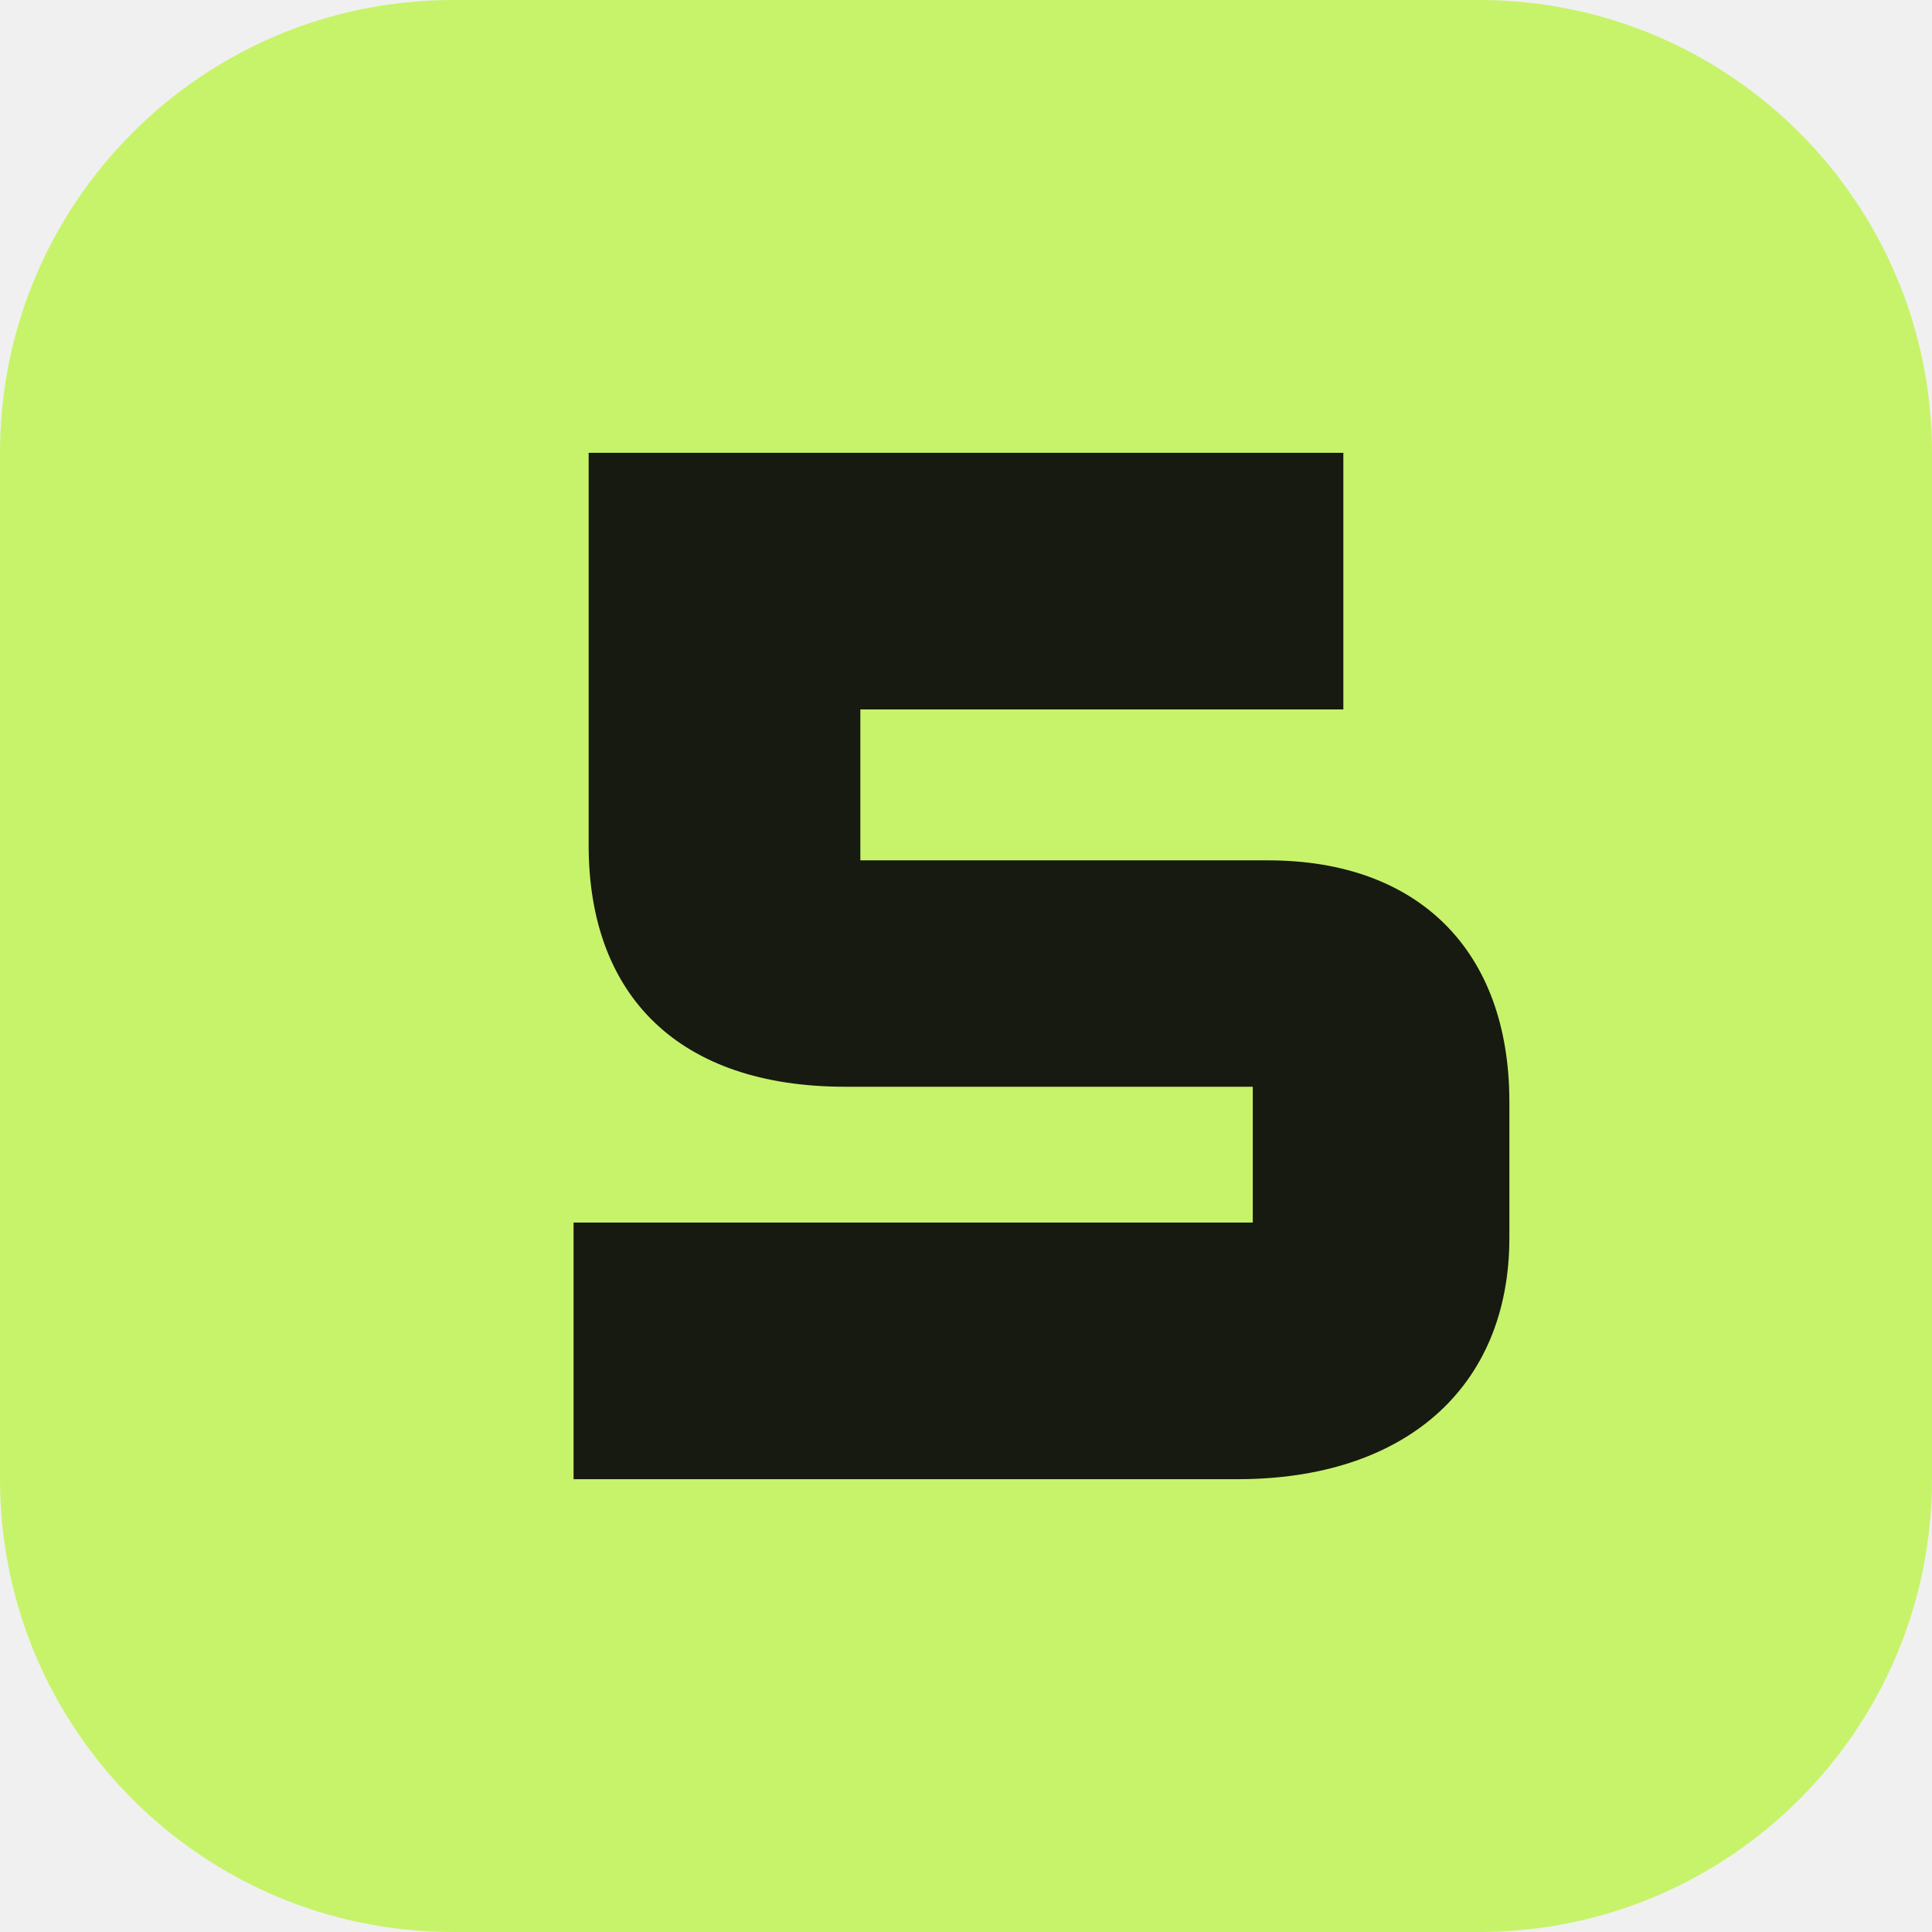
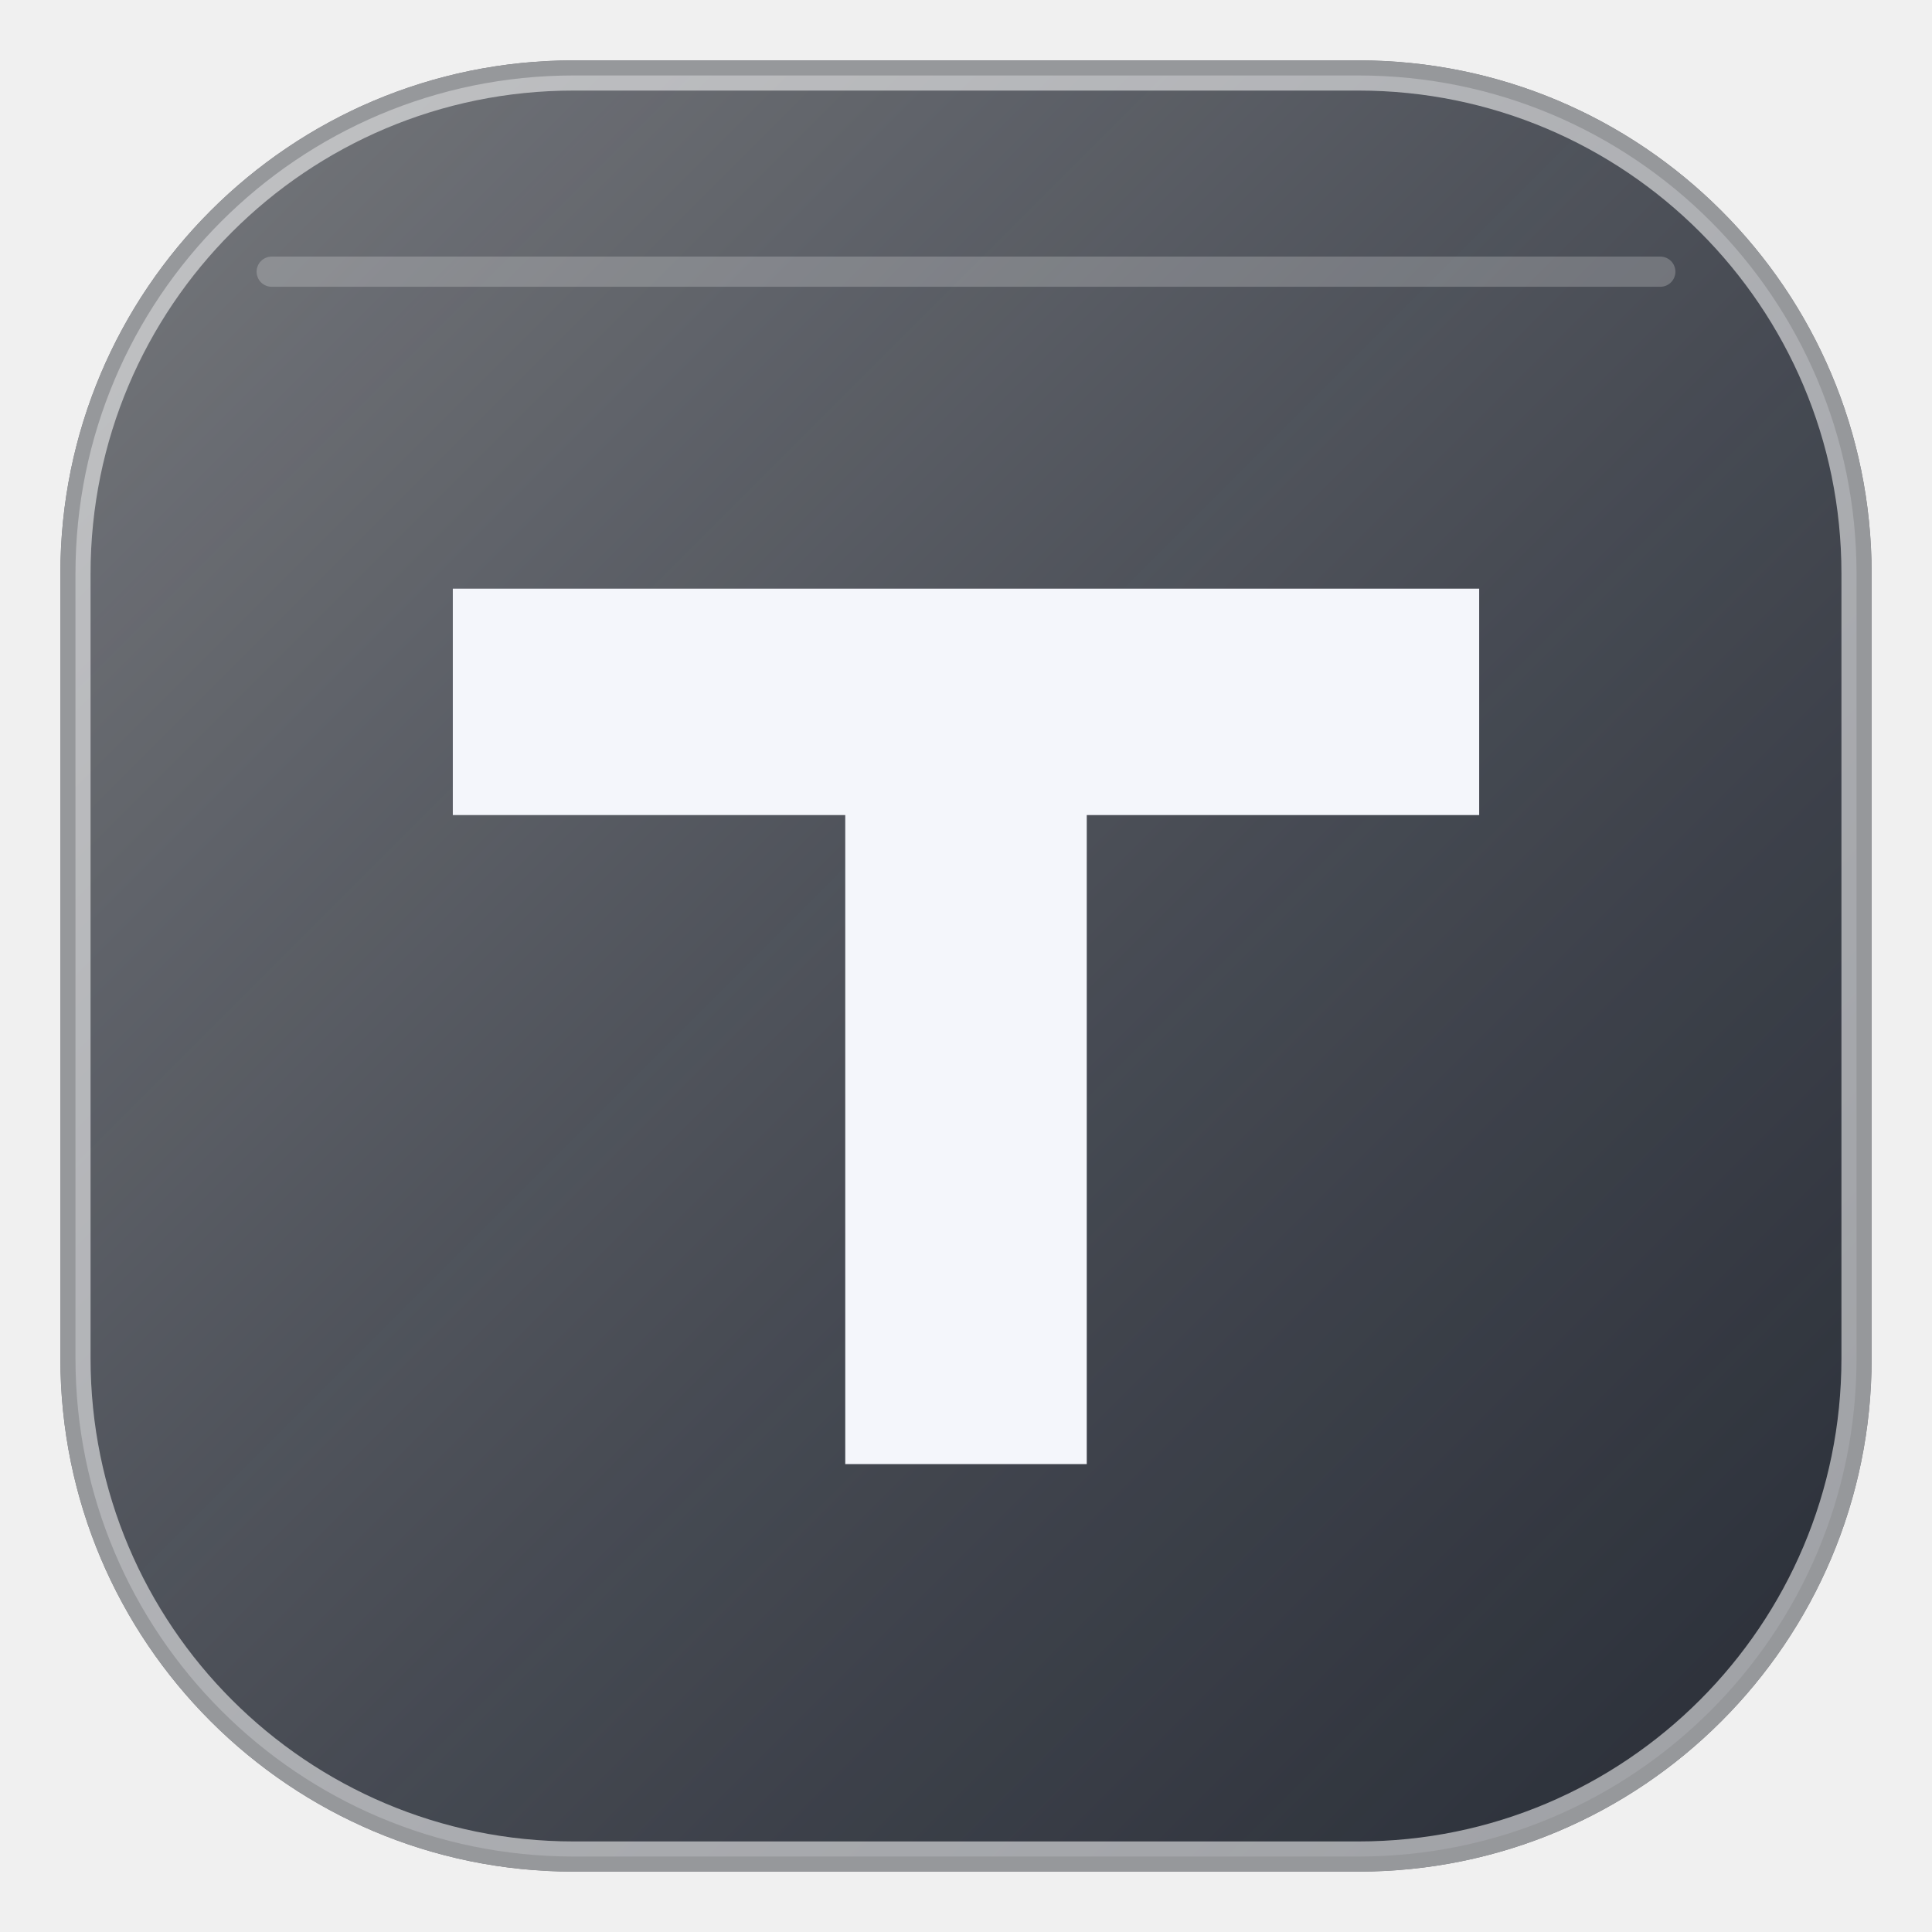
<svg xmlns="http://www.w3.org/2000/svg" viewBox="0 0 128 128">
-   <rect width="128" height="128" rx="30" fill="#c7f36b" />
-   <path d="M39 30h50v17H57v10h27c10 0 16 6 16 16v9c0 10-7 16-18 16H38V81h45V72H56c-11 0-17-6-17-16z" fill="#171a10" />
+   <defs>
+     <linearGradient id="g" x1="0" y1="0" x2="1" y2="1">
+       <stop stop-color="#ffffff" stop-opacity=".42" />
+       <stop offset="1" stop-color="#aebbd2" stop-opacity=".12" />
+     </linearGradient>
+   </defs>
+   <rect x="4" y="4" width="120" height="120" rx="34" fill="#171a21" />
+   <rect x="5" y="5" width="118" height="118" rx="33" fill="url(#g)" stroke="#ffffff" stroke-opacity=".55" stroke-width="2" />
+   <path d="M30 39h68v15H72v43H56V54H30z" fill="#f4f6fb" />
+   <path d="M18 18h92" stroke="#fff" stroke-opacity=".22" stroke-width="2" stroke-linecap="round" />
</svg>
